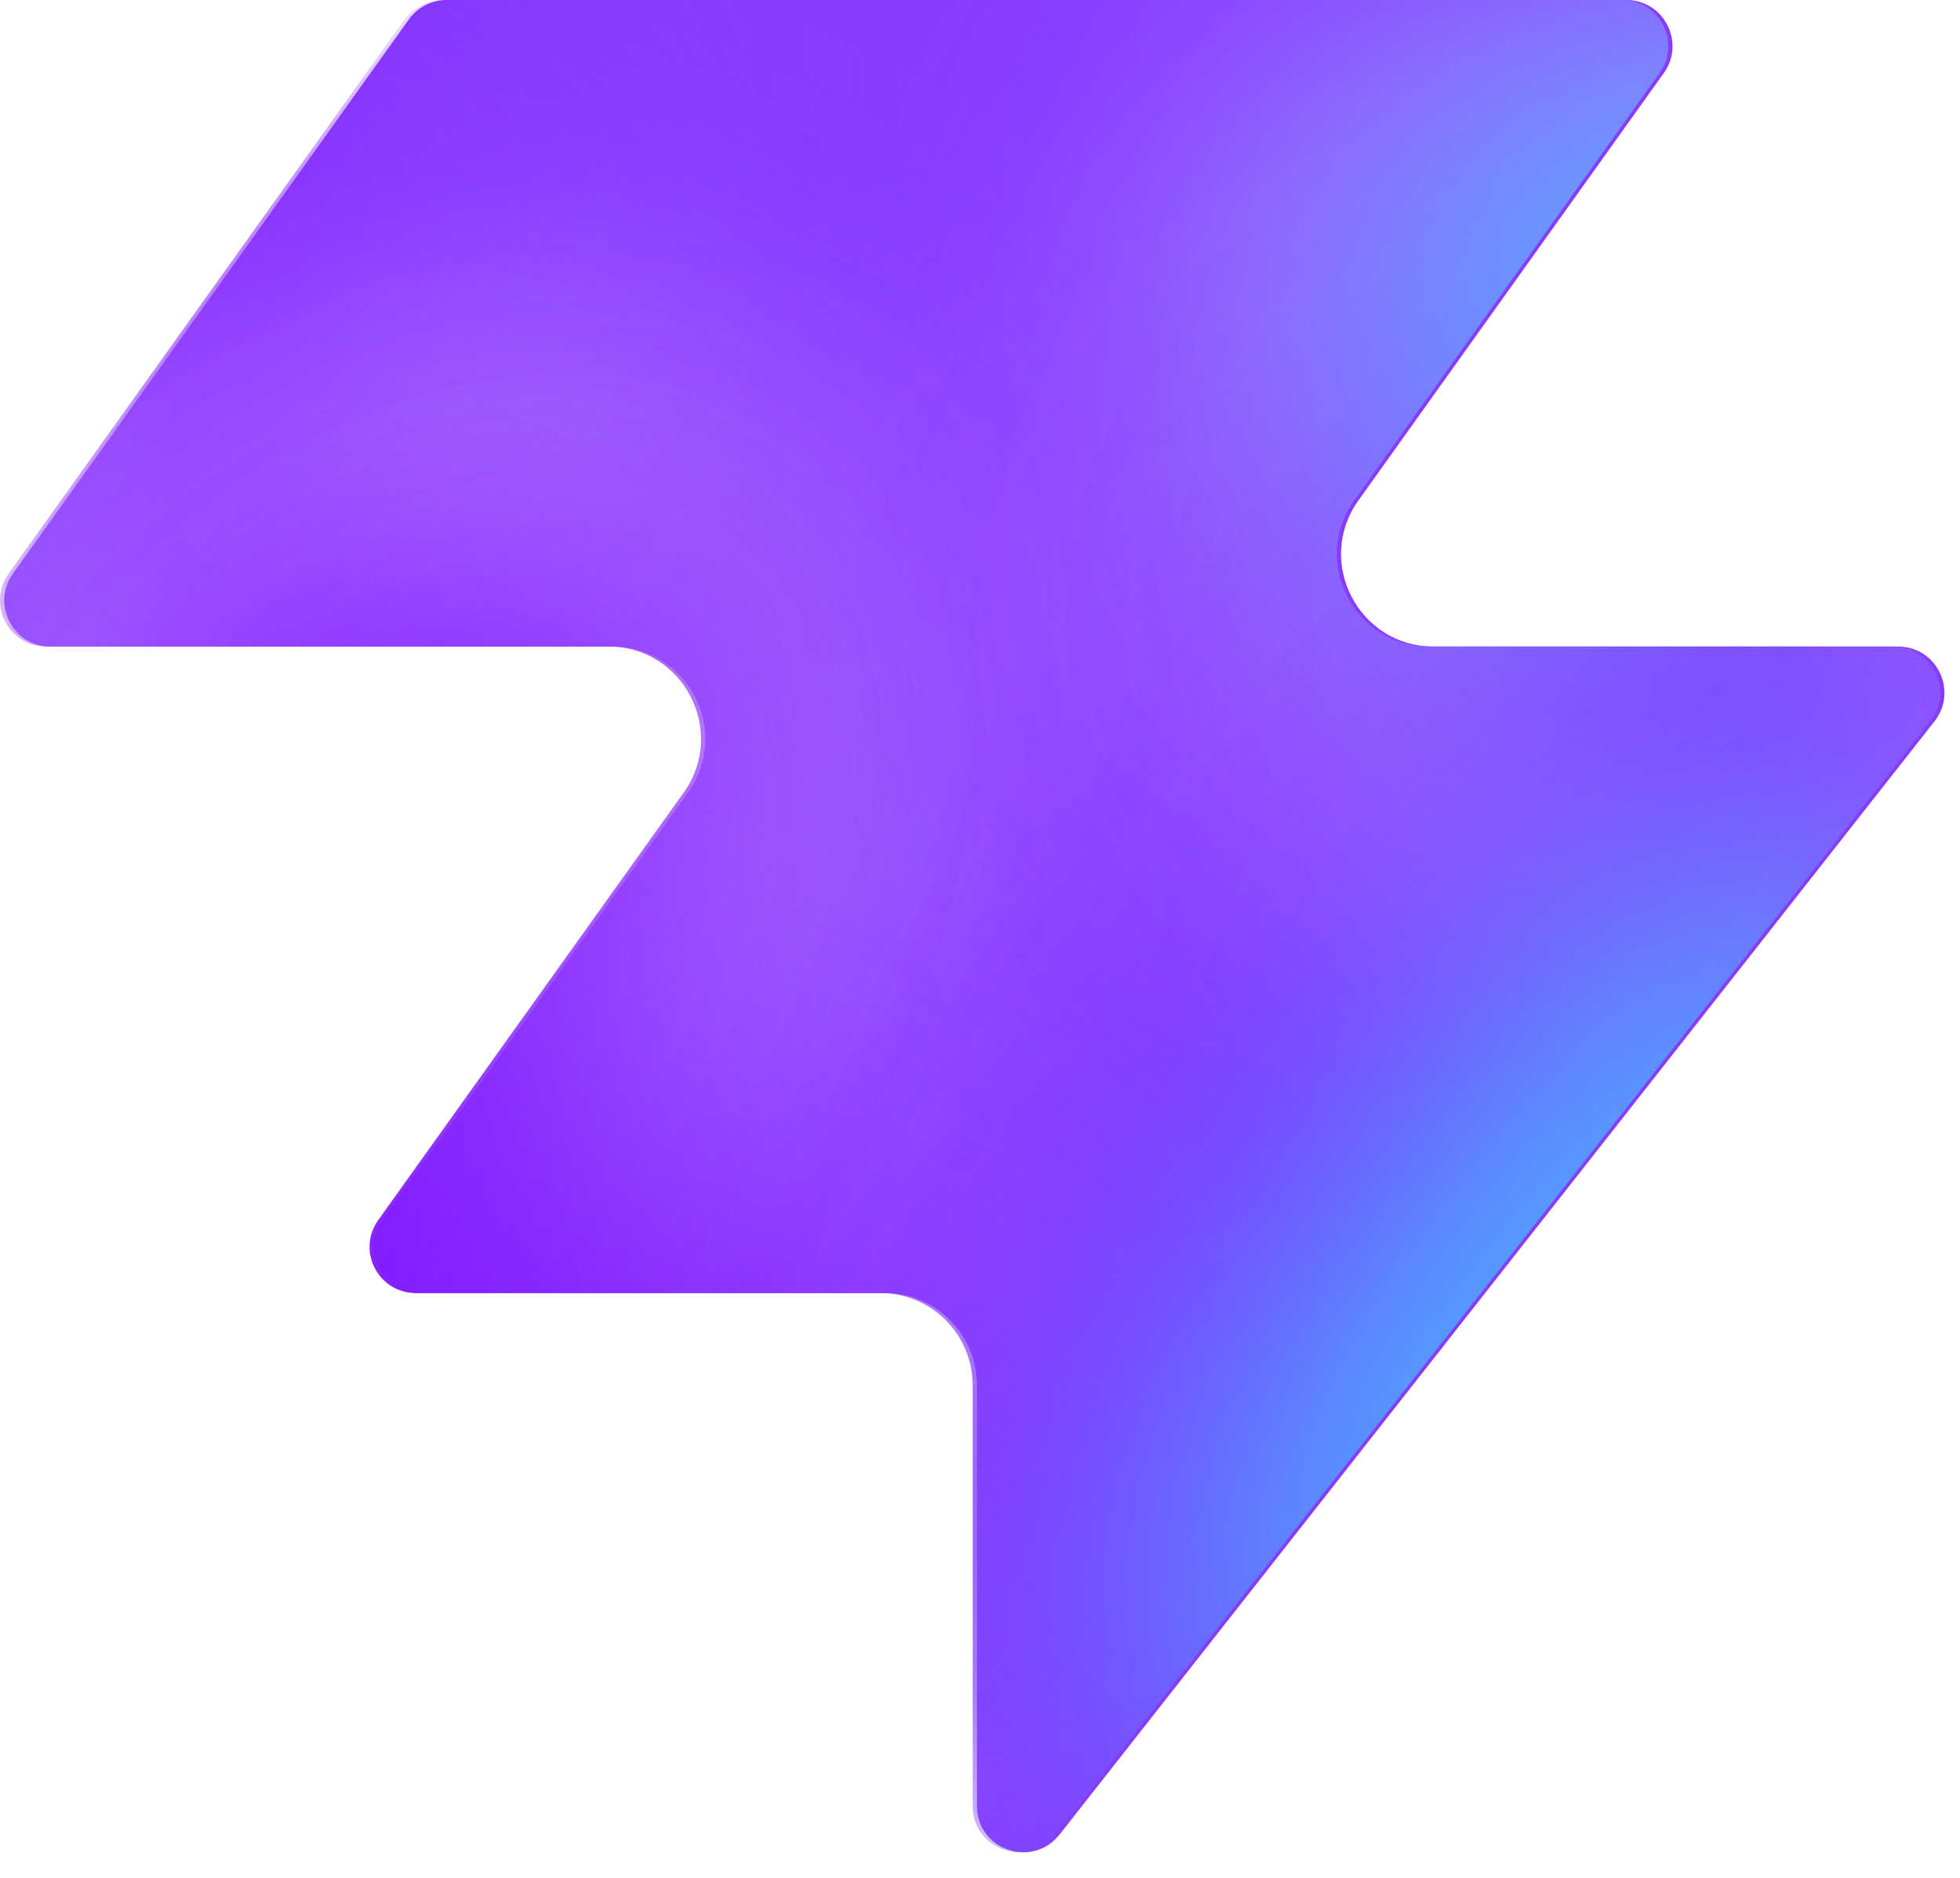
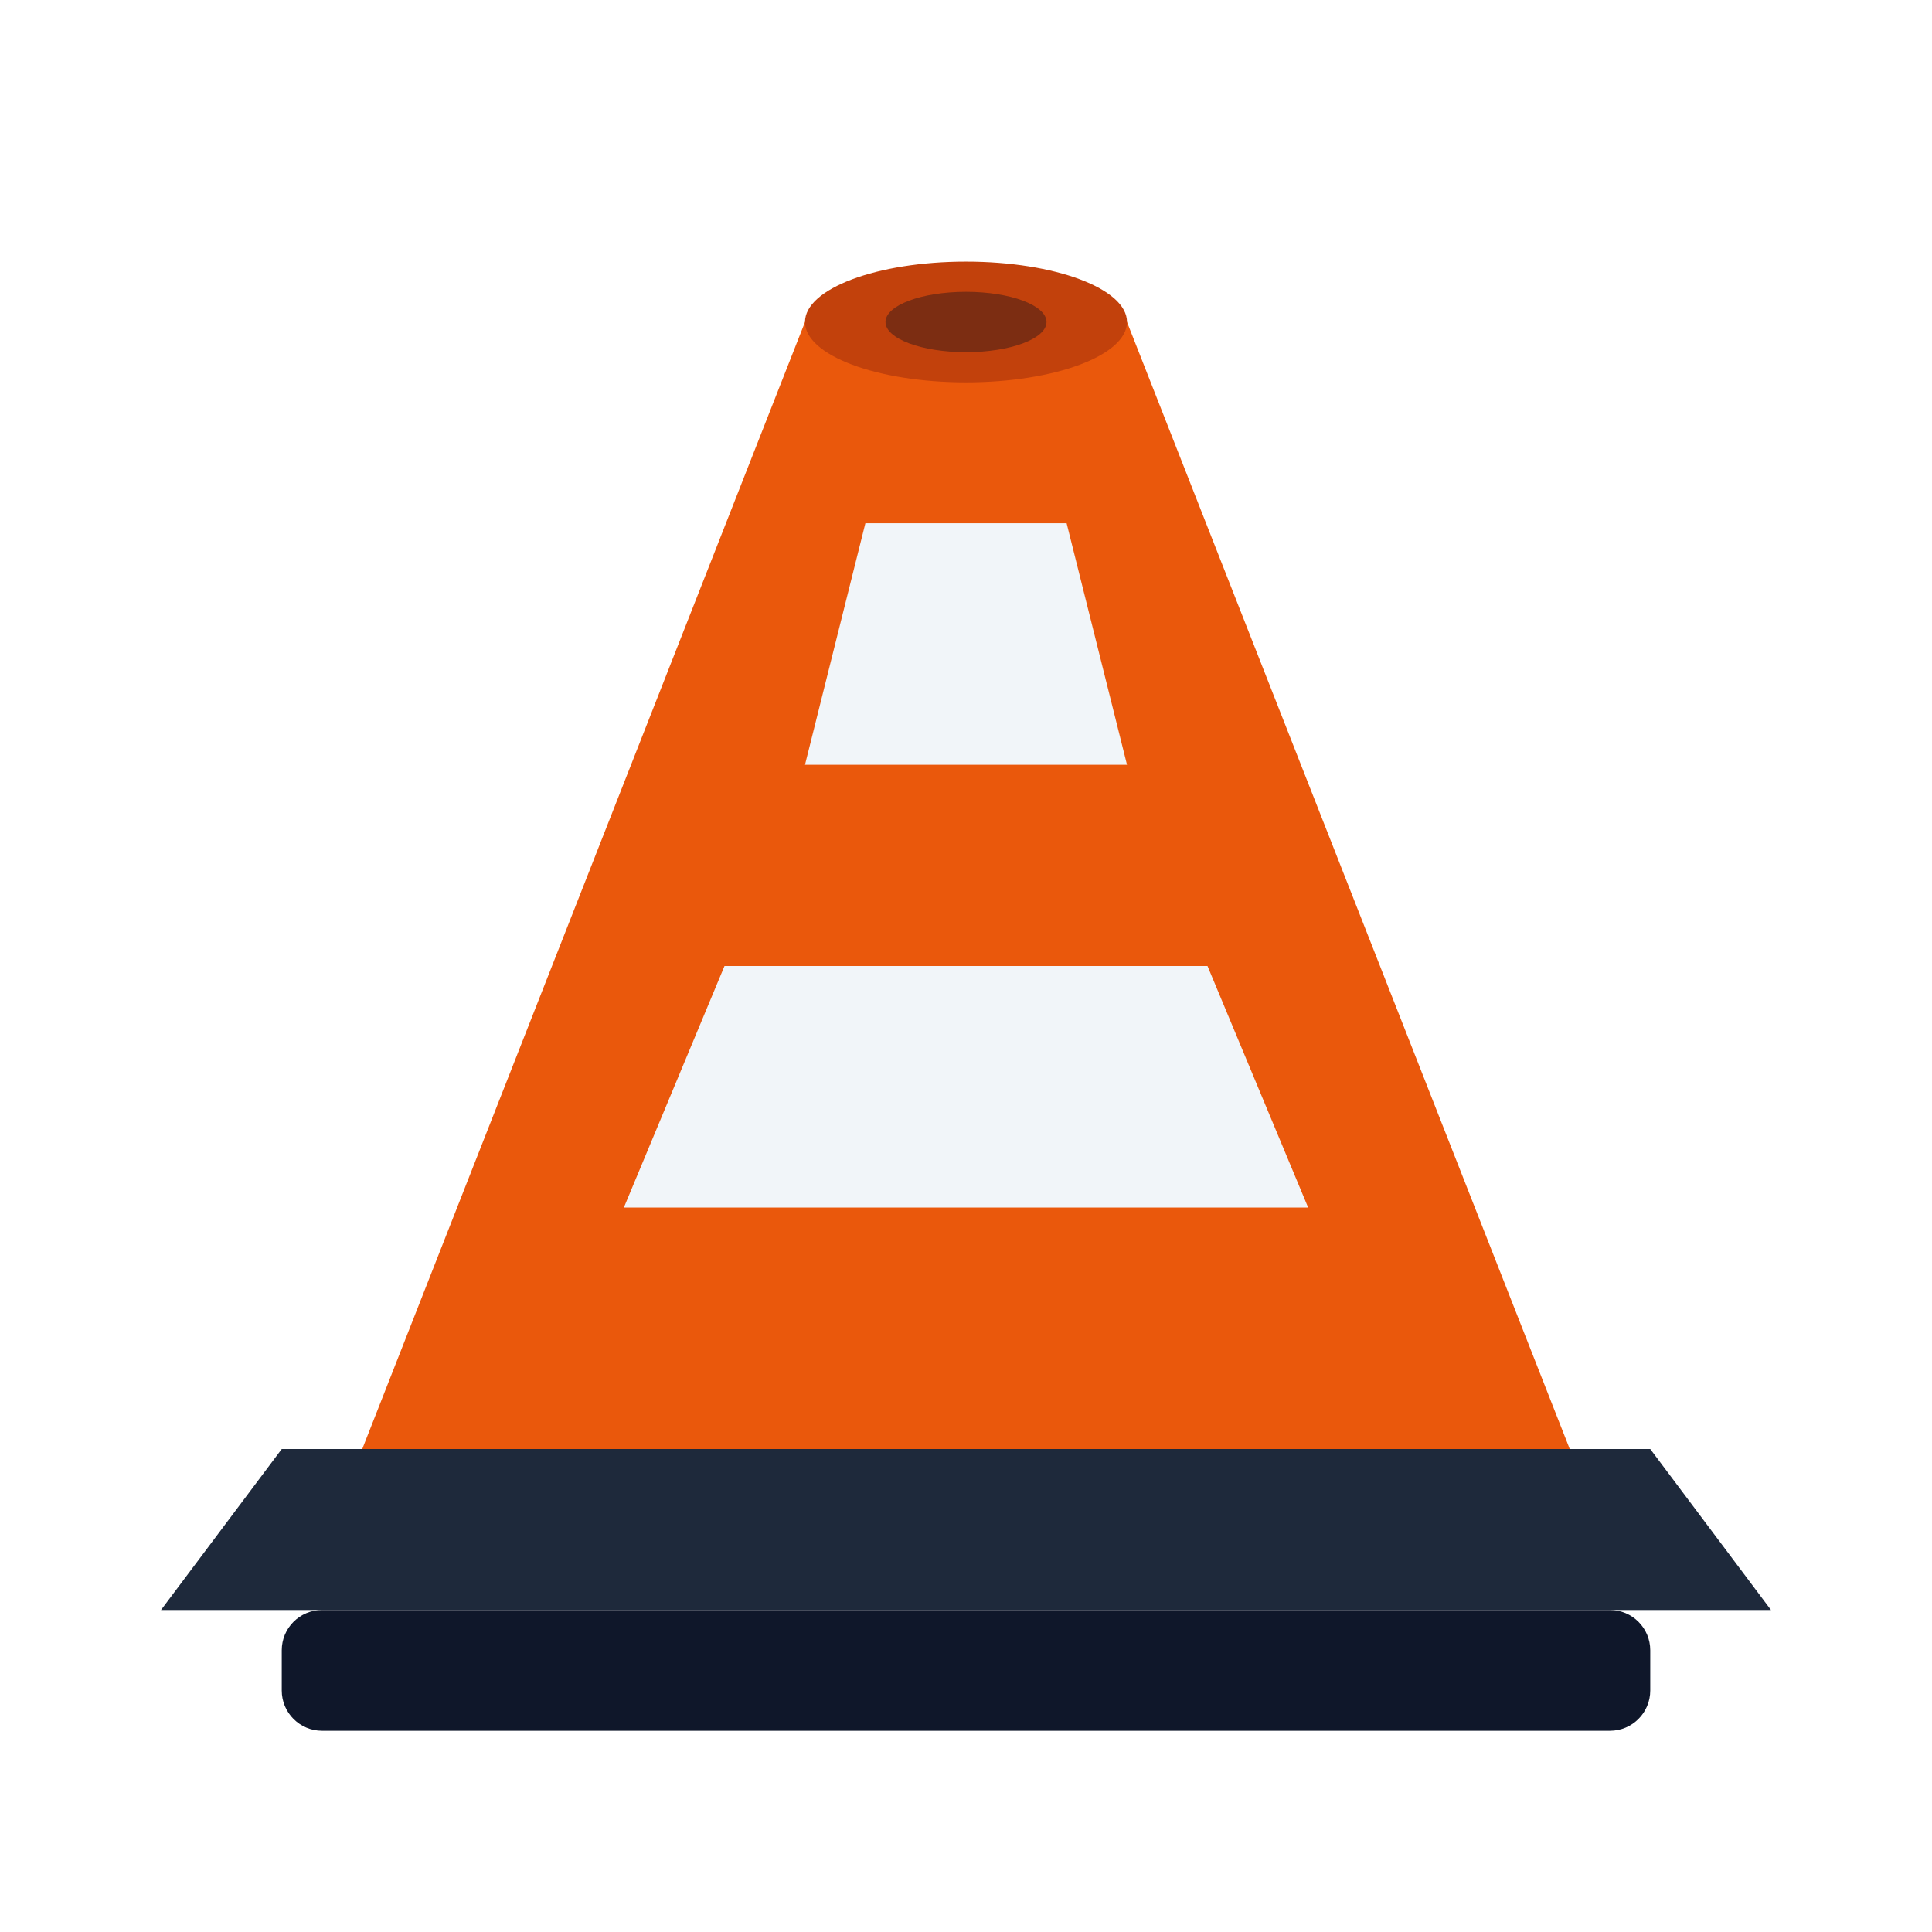
- <svg xmlns="http://www.w3.org/2000/svg" width="48" height="46" fill="none" viewBox="0 0 48 46">
-   <path fill="#863bff" d="M25.946 44.938c-.664.845-2.021.375-2.021-.698V33.937a2.26 2.26 0 0 0-2.262-2.262H10.287c-.92 0-1.456-1.04-.92-1.788l7.48-10.471c1.07-1.497 0-3.578-1.842-3.578H1.237c-.92 0-1.456-1.04-.92-1.788L10.013.474c.214-.297.556-.474.92-.474h28.894c.92 0 1.456 1.04.92 1.788l-7.48 10.471c-1.07 1.498 0 3.579 1.842 3.579h11.377c.943 0 1.473 1.088.89 1.83L25.947 44.94z" style="fill:#863bff;fill:color(display-p3 .525 .23 1);fill-opacity:1" />
-   <mask id="a" width="48" height="46" x="0" y="0" maskUnits="userSpaceOnUse" style="mask-type:alpha">
-     <path fill="#000" d="M25.842 44.938c-.664.844-2.021.375-2.021-.698V33.937a2.26 2.26 0 0 0-2.262-2.262H10.183c-.92 0-1.456-1.04-.92-1.788l7.48-10.471c1.07-1.498 0-3.579-1.842-3.579H1.133c-.92 0-1.456-1.04-.92-1.787L9.91.473c.214-.297.556-.474.92-.474h28.894c.92 0 1.456 1.04.92 1.788l-7.48 10.471c-1.07 1.498 0 3.578 1.842 3.578h11.377c.943 0 1.473 1.088.89 1.832L25.843 44.94z" style="fill:#000;fill-opacity:1" />
-   </mask>
-   <g mask="url(#a)">
-     <g filter="url(#b)">
-       <ellipse cx="5.508" cy="14.704" fill="#ede6ff" rx="5.508" ry="14.704" style="fill:#ede6ff;fill:color(display-p3 .927 .903 1);fill-opacity:1" transform="matrix(.00324 1 1 -.00324 -4.47 31.516)" />
-     </g>
-     <g filter="url(#c)">
-       <ellipse cx="10.399" cy="29.851" fill="#ede6ff" rx="10.399" ry="29.851" style="fill:#ede6ff;fill:color(display-p3 .927 .903 1);fill-opacity:1" transform="matrix(.00324 1 1 -.00324 -39.328 7.883)" />
-     </g>
-     <g filter="url(#d)">
-       <ellipse cx="5.508" cy="30.487" fill="#7e14ff" rx="5.508" ry="30.487" style="fill:#7e14ff;fill:color(display-p3 .492 .077 1);fill-opacity:1" transform="rotate(89.814 -25.913 -14.639)scale(1 -1)" />
-     </g>
-     <g filter="url(#e)">
-       <ellipse cx="5.508" cy="30.599" fill="#7e14ff" rx="5.508" ry="30.599" style="fill:#7e14ff;fill:color(display-p3 .492 .077 1);fill-opacity:1" transform="rotate(89.814 -32.644 -3.334)scale(1 -1)" />
-     </g>
-     <g filter="url(#f)">
-       <ellipse cx="5.508" cy="30.599" fill="#7e14ff" rx="5.508" ry="30.599" style="fill:#7e14ff;fill:color(display-p3 .492 .077 1);fill-opacity:1" transform="matrix(.00324 1 1 -.00324 -34.34 30.47)" />
-     </g>
-     <g filter="url(#g)">
-       <ellipse cx="14.072" cy="22.078" fill="#ede6ff" rx="14.072" ry="22.078" style="fill:#ede6ff;fill:color(display-p3 .927 .903 1);fill-opacity:1" transform="rotate(93.35 24.506 48.493)scale(-1 1)" />
-     </g>
-     <g filter="url(#h)">
-       <ellipse cx="3.47" cy="21.501" fill="#7e14ff" rx="3.47" ry="21.501" style="fill:#7e14ff;fill:color(display-p3 .492 .077 1);fill-opacity:1" transform="rotate(89.009 28.708 47.59)scale(-1 1)" />
-     </g>
-     <g filter="url(#i)">
-       <ellipse cx="3.47" cy="21.501" fill="#7e14ff" rx="3.47" ry="21.501" style="fill:#7e14ff;fill:color(display-p3 .492 .077 1);fill-opacity:1" transform="rotate(89.009 28.708 47.59)scale(-1 1)" />
-     </g>
-     <g filter="url(#j)">
-       <ellipse cx=".387" cy="8.972" fill="#7e14ff" rx="4.407" ry="29.108" style="fill:#7e14ff;fill:color(display-p3 .492 .077 1);fill-opacity:1" transform="rotate(39.51 .387 8.972)" />
-     </g>
-     <g filter="url(#k)">
-       <ellipse cx="47.523" cy="-6.092" fill="#7e14ff" rx="4.407" ry="29.108" style="fill:#7e14ff;fill:color(display-p3 .492 .077 1);fill-opacity:1" transform="rotate(37.892 47.523 -6.092)" />
-     </g>
-     <g filter="url(#l)">
-       <ellipse cx="41.412" cy="6.333" fill="#47bfff" rx="5.971" ry="9.665" style="fill:#47bfff;fill:color(display-p3 .28 .748 1);fill-opacity:1" transform="rotate(37.892 41.412 6.333)" />
-     </g>
-     <g filter="url(#m)">
-       <ellipse cx="-1.879" cy="38.332" fill="#7e14ff" rx="4.407" ry="29.108" style="fill:#7e14ff;fill:color(display-p3 .492 .077 1);fill-opacity:1" transform="rotate(37.892 -1.88 38.332)" />
-     </g>
-     <g filter="url(#n)">
-       <ellipse cx="-1.879" cy="38.332" fill="#7e14ff" rx="4.407" ry="29.108" style="fill:#7e14ff;fill:color(display-p3 .492 .077 1);fill-opacity:1" transform="rotate(37.892 -1.88 38.332)" />
-     </g>
-     <g filter="url(#o)">
-       <ellipse cx="35.651" cy="29.907" fill="#7e14ff" rx="4.407" ry="29.108" style="fill:#7e14ff;fill:color(display-p3 .492 .077 1);fill-opacity:1" transform="rotate(37.892 35.651 29.907)" />
-     </g>
-     <g filter="url(#p)">
-       <ellipse cx="38.418" cy="32.4" fill="#47bfff" rx="5.971" ry="15.297" style="fill:#47bfff;fill:color(display-p3 .28 .748 1);fill-opacity:1" transform="rotate(37.892 38.418 32.4)" />
-     </g>
-   </g>
-   <defs>
-     <filter id="b" width="60.045" height="41.654" x="-19.77" y="16.149" color-interpolation-filters="sRGB" filterUnits="userSpaceOnUse">
-       <feFlood flood-opacity="0" result="BackgroundImageFix" />
-       <feBlend in="SourceGraphic" in2="BackgroundImageFix" result="shape" />
-       <feGaussianBlur result="effect1_foregroundBlur_2002_17158" stdDeviation="7.659" />
-     </filter>
-     <filter id="c" width="90.34" height="51.437" x="-54.613" y="-7.533" color-interpolation-filters="sRGB" filterUnits="userSpaceOnUse">
-       <feFlood flood-opacity="0" result="BackgroundImageFix" />
-       <feBlend in="SourceGraphic" in2="BackgroundImageFix" result="shape" />
-       <feGaussianBlur result="effect1_foregroundBlur_2002_17158" stdDeviation="7.659" />
-     </filter>
-     <filter id="d" width="79.355" height="29.4" x="-49.64" y="2.03" color-interpolation-filters="sRGB" filterUnits="userSpaceOnUse">
-       <feFlood flood-opacity="0" result="BackgroundImageFix" />
-       <feBlend in="SourceGraphic" in2="BackgroundImageFix" result="shape" />
-       <feGaussianBlur result="effect1_foregroundBlur_2002_17158" stdDeviation="4.596" />
-     </filter>
-     <filter id="e" width="79.579" height="29.4" x="-45.045" y="20.029" color-interpolation-filters="sRGB" filterUnits="userSpaceOnUse">
-       <feFlood flood-opacity="0" result="BackgroundImageFix" />
-       <feBlend in="SourceGraphic" in2="BackgroundImageFix" result="shape" />
-       <feGaussianBlur result="effect1_foregroundBlur_2002_17158" stdDeviation="4.596" />
-     </filter>
-     <filter id="f" width="79.579" height="29.4" x="-43.513" y="21.178" color-interpolation-filters="sRGB" filterUnits="userSpaceOnUse">
-       <feFlood flood-opacity="0" result="BackgroundImageFix" />
-       <feBlend in="SourceGraphic" in2="BackgroundImageFix" result="shape" />
-       <feGaussianBlur result="effect1_foregroundBlur_2002_17158" stdDeviation="4.596" />
-     </filter>
-     <filter id="g" width="74.749" height="58.852" x="15.756" y="-17.901" color-interpolation-filters="sRGB" filterUnits="userSpaceOnUse">
-       <feFlood flood-opacity="0" result="BackgroundImageFix" />
-       <feBlend in="SourceGraphic" in2="BackgroundImageFix" result="shape" />
-       <feGaussianBlur result="effect1_foregroundBlur_2002_17158" stdDeviation="7.659" />
-     </filter>
-     <filter id="h" width="61.377" height="25.362" x="23.548" y="2.284" color-interpolation-filters="sRGB" filterUnits="userSpaceOnUse">
-       <feFlood flood-opacity="0" result="BackgroundImageFix" />
-       <feBlend in="SourceGraphic" in2="BackgroundImageFix" result="shape" />
-       <feGaussianBlur result="effect1_foregroundBlur_2002_17158" stdDeviation="4.596" />
-     </filter>
-     <filter id="i" width="61.377" height="25.362" x="23.548" y="2.284" color-interpolation-filters="sRGB" filterUnits="userSpaceOnUse">
-       <feFlood flood-opacity="0" result="BackgroundImageFix" />
-       <feBlend in="SourceGraphic" in2="BackgroundImageFix" result="shape" />
-       <feGaussianBlur result="effect1_foregroundBlur_2002_17158" stdDeviation="4.596" />
-     </filter>
-     <filter id="j" width="56.045" height="63.649" x="-27.636" y="-22.853" color-interpolation-filters="sRGB" filterUnits="userSpaceOnUse">
-       <feFlood flood-opacity="0" result="BackgroundImageFix" />
-       <feBlend in="SourceGraphic" in2="BackgroundImageFix" result="shape" />
-       <feGaussianBlur result="effect1_foregroundBlur_2002_17158" stdDeviation="4.596" />
-     </filter>
-     <filter id="k" width="54.814" height="64.646" x="20.116" y="-38.415" color-interpolation-filters="sRGB" filterUnits="userSpaceOnUse">
-       <feFlood flood-opacity="0" result="BackgroundImageFix" />
-       <feBlend in="SourceGraphic" in2="BackgroundImageFix" result="shape" />
-       <feGaussianBlur result="effect1_foregroundBlur_2002_17158" stdDeviation="4.596" />
-     </filter>
-     <filter id="l" width="33.541" height="35.313" x="24.641" y="-11.323" color-interpolation-filters="sRGB" filterUnits="userSpaceOnUse">
-       <feFlood flood-opacity="0" result="BackgroundImageFix" />
-       <feBlend in="SourceGraphic" in2="BackgroundImageFix" result="shape" />
-       <feGaussianBlur result="effect1_foregroundBlur_2002_17158" stdDeviation="4.596" />
-     </filter>
-     <filter id="m" width="54.814" height="64.646" x="-29.286" y="6.009" color-interpolation-filters="sRGB" filterUnits="userSpaceOnUse">
-       <feFlood flood-opacity="0" result="BackgroundImageFix" />
-       <feBlend in="SourceGraphic" in2="BackgroundImageFix" result="shape" />
-       <feGaussianBlur result="effect1_foregroundBlur_2002_17158" stdDeviation="4.596" />
-     </filter>
-     <filter id="n" width="54.814" height="64.646" x="-29.286" y="6.009" color-interpolation-filters="sRGB" filterUnits="userSpaceOnUse">
-       <feFlood flood-opacity="0" result="BackgroundImageFix" />
-       <feBlend in="SourceGraphic" in2="BackgroundImageFix" result="shape" />
-       <feGaussianBlur result="effect1_foregroundBlur_2002_17158" stdDeviation="4.596" />
-     </filter>
-     <filter id="o" width="54.814" height="64.646" x="8.244" y="-2.416" color-interpolation-filters="sRGB" filterUnits="userSpaceOnUse">
-       <feFlood flood-opacity="0" result="BackgroundImageFix" />
-       <feBlend in="SourceGraphic" in2="BackgroundImageFix" result="shape" />
-       <feGaussianBlur result="effect1_foregroundBlur_2002_17158" stdDeviation="4.596" />
-     </filter>
-     <filter id="p" width="39.409" height="43.623" x="18.713" y="10.588" color-interpolation-filters="sRGB" filterUnits="userSpaceOnUse">
-       <feFlood flood-opacity="0" result="BackgroundImageFix" />
-       <feBlend in="SourceGraphic" in2="BackgroundImageFix" result="shape" />
-       <feGaussianBlur result="effect1_foregroundBlur_2002_17158" stdDeviation="4.596" />
-     </filter>
-   </defs>
+ <svg xmlns="http://www.w3.org/2000/svg" viewBox="0 0 48 48" width="48" height="48">
+   <path d="M 4 40 L 44 40 L 41 36 L 7 36 Z" fill="#1e293b" />
+   <rect x="7" y="40" width="34" height="3" rx="1" fill="#0f172a" />
+   <path d="M 20 8 L 28 8 L 39 36 L 9 36 Z" fill="#ea580c" />
+   <path d="M 21.5 13 L 26.5 13 L 28 19 L 20 19 Z" fill="#f1f5f9" />
+   <path d="M 18 24 L 30 24 L 32.5 30 L 15.5 30 Z" fill="#f1f5f9" />
+   <ellipse cx="24" cy="8" rx="4" ry="1.5" fill="#c2410c" />
+   <ellipse cx="24" cy="8" rx="2" ry="0.75" fill="#7c2d12" />
</svg>
